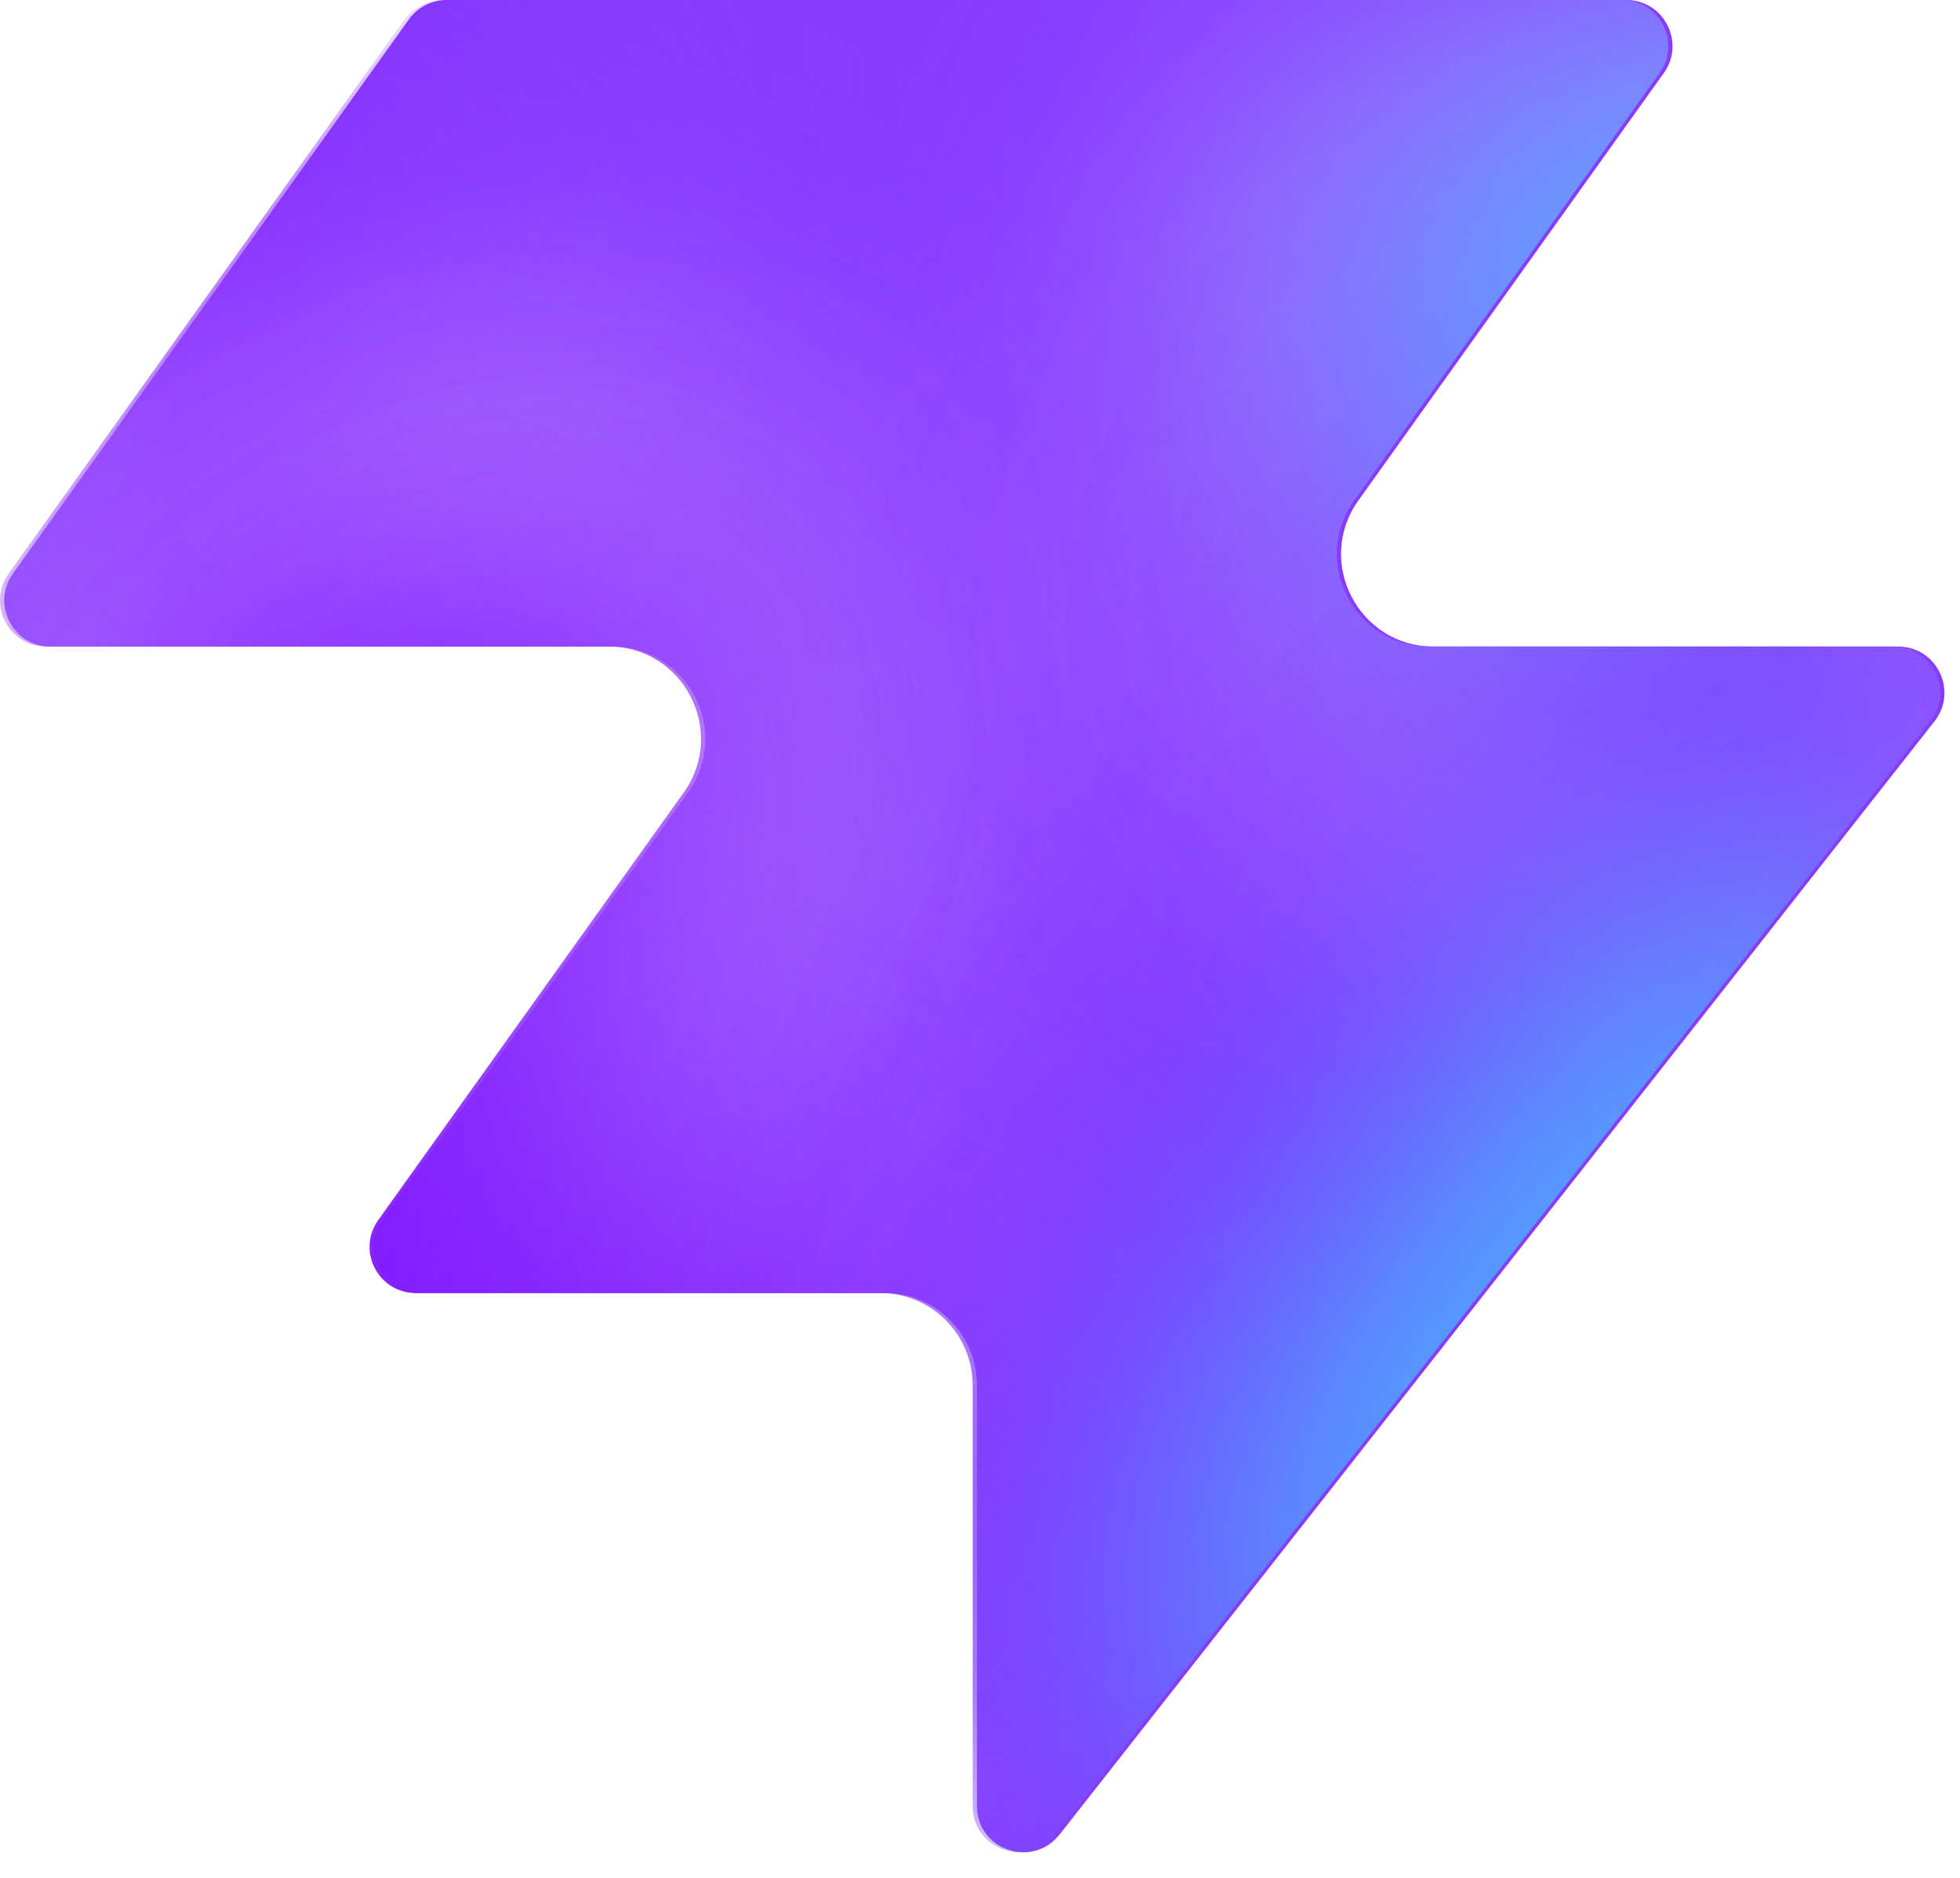
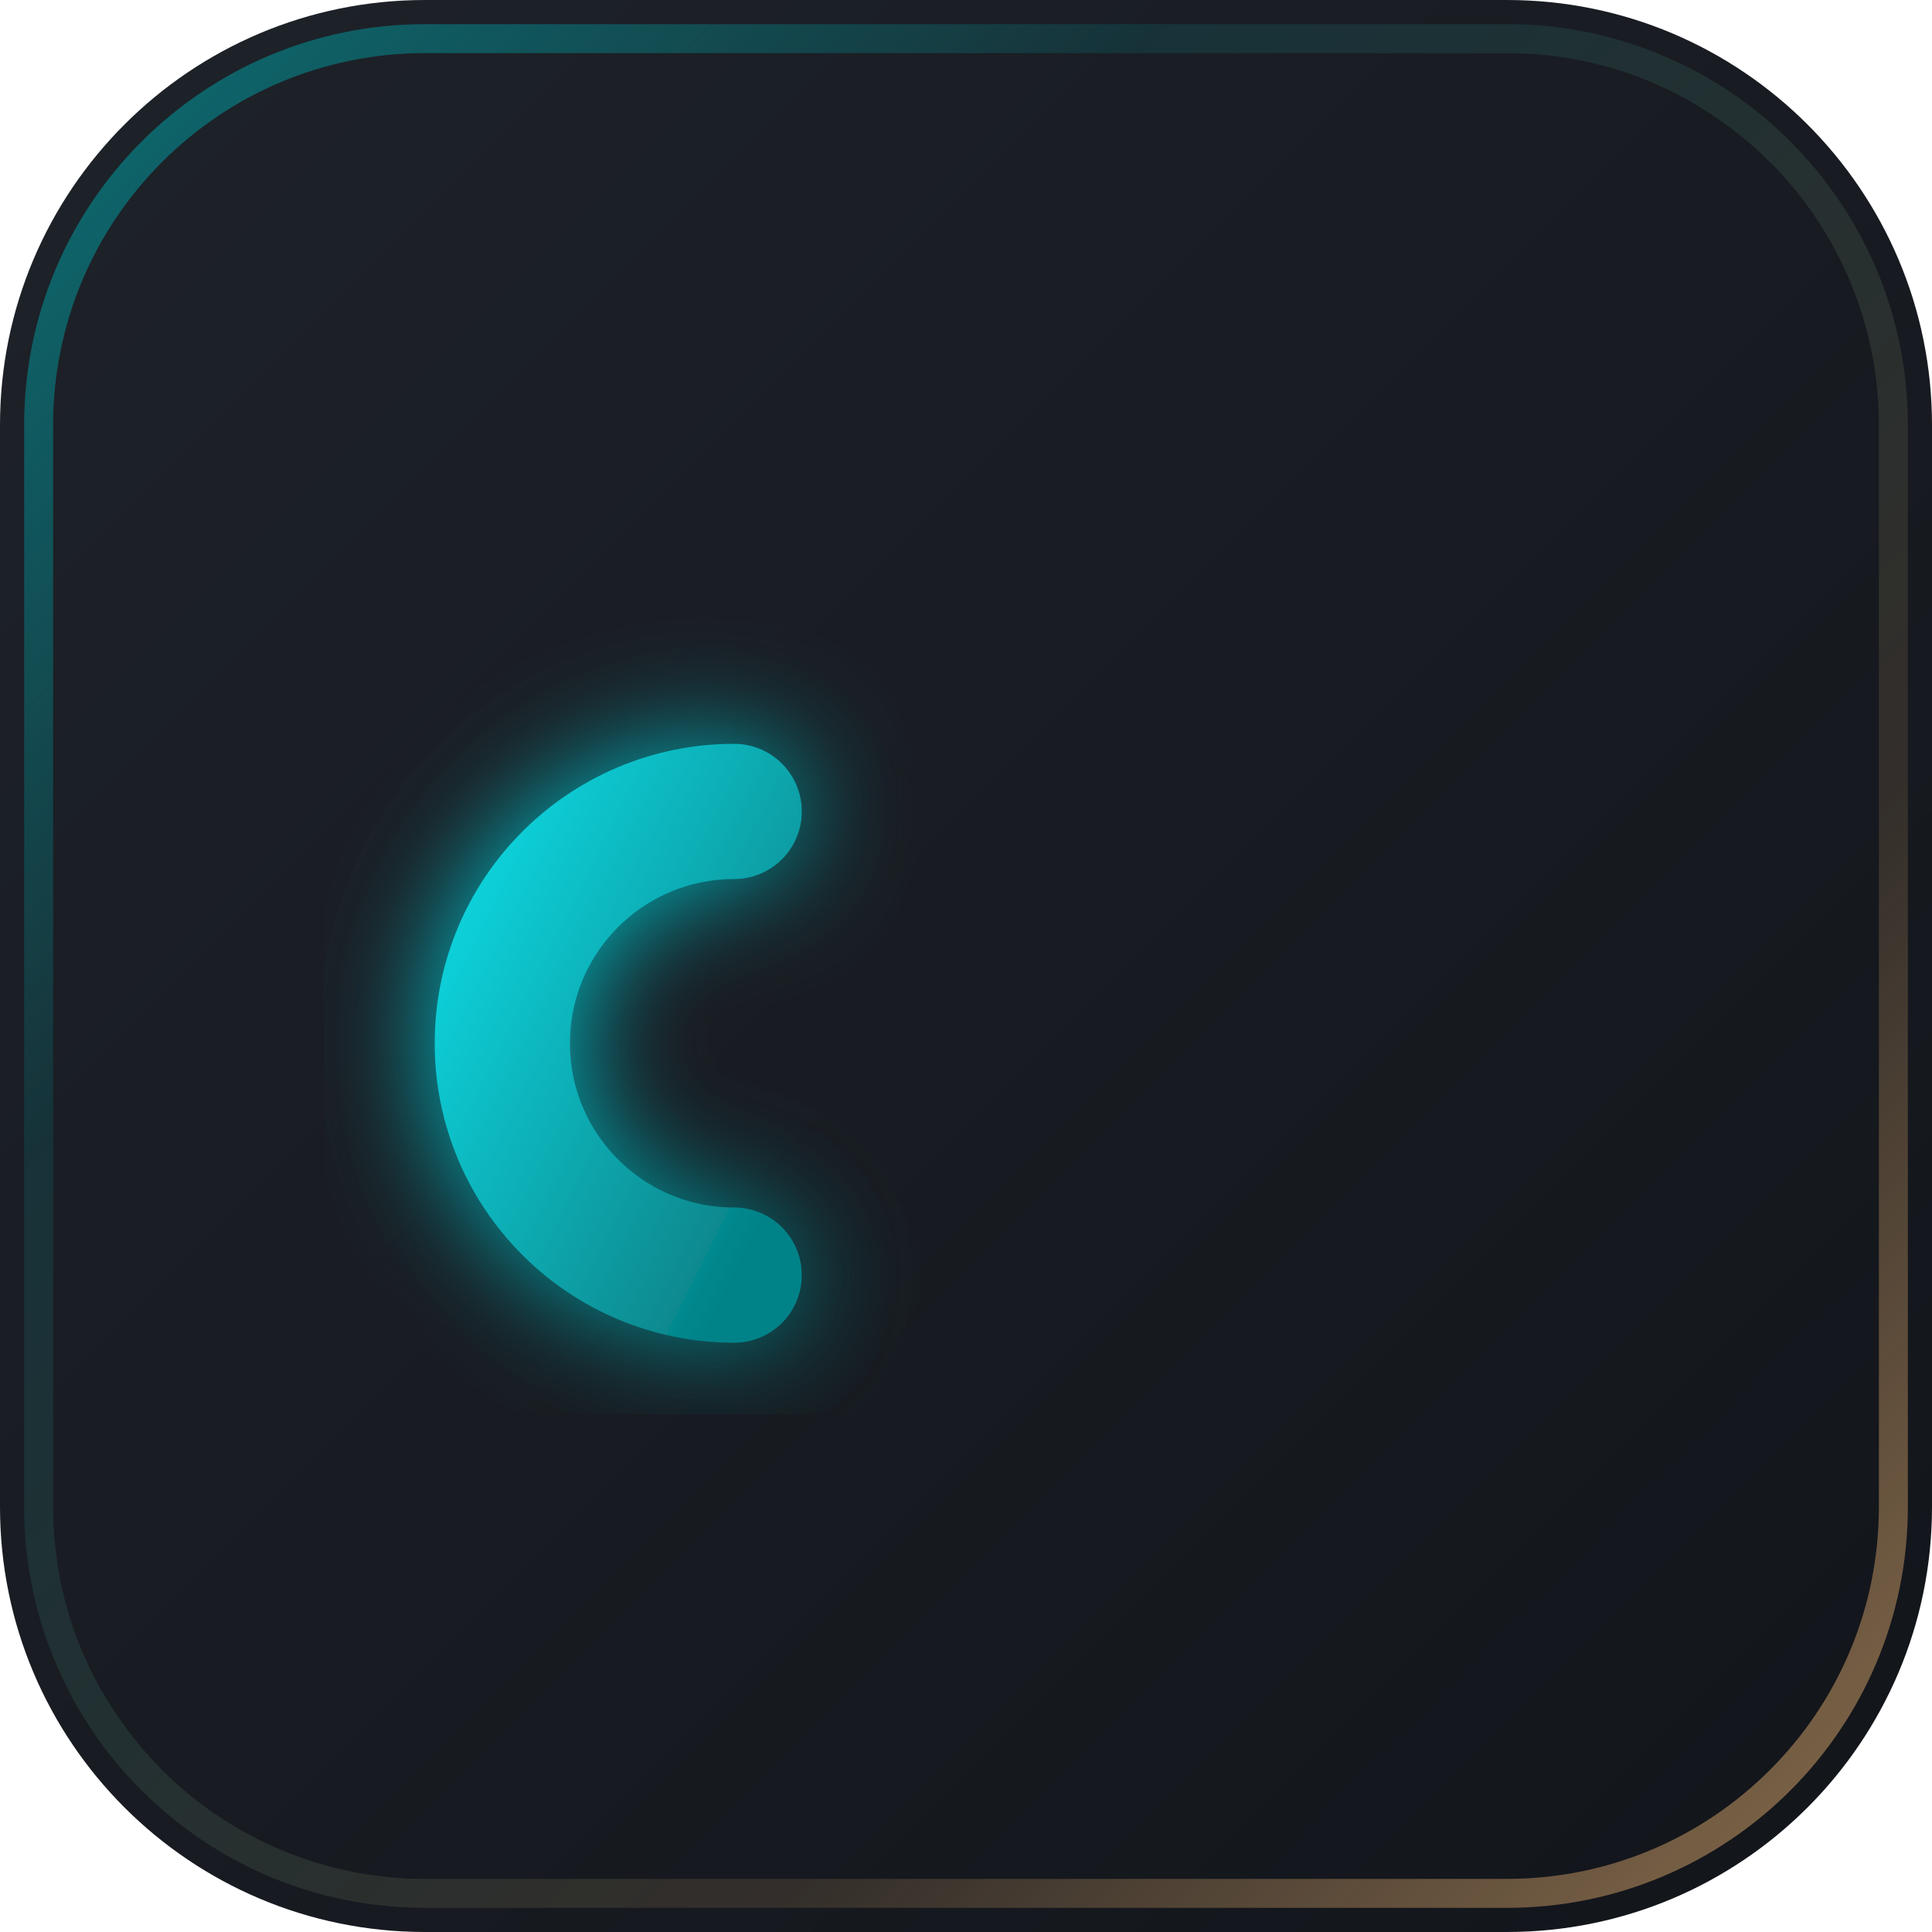
- <svg xmlns="http://www.w3.org/2000/svg" width="48" height="46" fill="none" viewBox="0 0 48 46">
-   <path fill="#863bff" d="M25.946 44.938c-.664.845-2.021.375-2.021-.698V33.937a2.26 2.26 0 0 0-2.262-2.262H10.287c-.92 0-1.456-1.04-.92-1.788l7.48-10.471c1.07-1.497 0-3.578-1.842-3.578H1.237c-.92 0-1.456-1.04-.92-1.788L10.013.474c.214-.297.556-.474.92-.474h28.894c.92 0 1.456 1.04.92 1.788l-7.48 10.471c-1.07 1.498 0 3.579 1.842 3.579h11.377c.943 0 1.473 1.088.89 1.83L25.947 44.94z" style="fill:#863bff;fill:color(display-p3 .525 .23 1);fill-opacity:1" />
-   <mask id="a" width="48" height="46" x="0" y="0" maskUnits="userSpaceOnUse" style="mask-type:alpha">
-     <path fill="#000" d="M25.842 44.938c-.664.844-2.021.375-2.021-.698V33.937a2.26 2.26 0 0 0-2.262-2.262H10.183c-.92 0-1.456-1.04-.92-1.788l7.48-10.471c1.07-1.498 0-3.579-1.842-3.579H1.133c-.92 0-1.456-1.04-.92-1.787L9.91.473c.214-.297.556-.474.92-.474h28.894c.92 0 1.456 1.04.92 1.788l-7.48 10.471c-1.07 1.498 0 3.578 1.842 3.578h11.377c.943 0 1.473 1.088.89 1.832L25.843 44.94z" style="fill:#000;fill-opacity:1" />
-   </mask>
-   <g mask="url(#a)">
-     <g filter="url(#b)">
-       <ellipse cx="5.508" cy="14.704" fill="#ede6ff" rx="5.508" ry="14.704" style="fill:#ede6ff;fill:color(display-p3 .927 .903 1);fill-opacity:1" transform="matrix(.00324 1 1 -.00324 -4.47 31.516)" />
-     </g>
-     <g filter="url(#c)">
-       <ellipse cx="10.399" cy="29.851" fill="#ede6ff" rx="10.399" ry="29.851" style="fill:#ede6ff;fill:color(display-p3 .927 .903 1);fill-opacity:1" transform="matrix(.00324 1 1 -.00324 -39.328 7.883)" />
-     </g>
-     <g filter="url(#d)">
-       <ellipse cx="5.508" cy="30.487" fill="#7e14ff" rx="5.508" ry="30.487" style="fill:#7e14ff;fill:color(display-p3 .492 .077 1);fill-opacity:1" transform="rotate(89.814 -25.913 -14.639)scale(1 -1)" />
-     </g>
-     <g filter="url(#e)">
-       <ellipse cx="5.508" cy="30.599" fill="#7e14ff" rx="5.508" ry="30.599" style="fill:#7e14ff;fill:color(display-p3 .492 .077 1);fill-opacity:1" transform="rotate(89.814 -32.644 -3.334)scale(1 -1)" />
-     </g>
-     <g filter="url(#f)">
-       <ellipse cx="5.508" cy="30.599" fill="#7e14ff" rx="5.508" ry="30.599" style="fill:#7e14ff;fill:color(display-p3 .492 .077 1);fill-opacity:1" transform="matrix(.00324 1 1 -.00324 -34.34 30.47)" />
-     </g>
-     <g filter="url(#g)">
-       <ellipse cx="14.072" cy="22.078" fill="#ede6ff" rx="14.072" ry="22.078" style="fill:#ede6ff;fill:color(display-p3 .927 .903 1);fill-opacity:1" transform="rotate(93.35 24.506 48.493)scale(-1 1)" />
-     </g>
-     <g filter="url(#h)">
-       <ellipse cx="3.47" cy="21.501" fill="#7e14ff" rx="3.47" ry="21.501" style="fill:#7e14ff;fill:color(display-p3 .492 .077 1);fill-opacity:1" transform="rotate(89.009 28.708 47.59)scale(-1 1)" />
-     </g>
-     <g filter="url(#i)">
-       <ellipse cx="3.47" cy="21.501" fill="#7e14ff" rx="3.47" ry="21.501" style="fill:#7e14ff;fill:color(display-p3 .492 .077 1);fill-opacity:1" transform="rotate(89.009 28.708 47.59)scale(-1 1)" />
-     </g>
-     <g filter="url(#j)">
-       <ellipse cx=".387" cy="8.972" fill="#7e14ff" rx="4.407" ry="29.108" style="fill:#7e14ff;fill:color(display-p3 .492 .077 1);fill-opacity:1" transform="rotate(39.51 .387 8.972)" />
-     </g>
-     <g filter="url(#k)">
-       <ellipse cx="47.523" cy="-6.092" fill="#7e14ff" rx="4.407" ry="29.108" style="fill:#7e14ff;fill:color(display-p3 .492 .077 1);fill-opacity:1" transform="rotate(37.892 47.523 -6.092)" />
-     </g>
-     <g filter="url(#l)">
-       <ellipse cx="41.412" cy="6.333" fill="#47bfff" rx="5.971" ry="9.665" style="fill:#47bfff;fill:color(display-p3 .28 .748 1);fill-opacity:1" transform="rotate(37.892 41.412 6.333)" />
-     </g>
-     <g filter="url(#m)">
-       <ellipse cx="-1.879" cy="38.332" fill="#7e14ff" rx="4.407" ry="29.108" style="fill:#7e14ff;fill:color(display-p3 .492 .077 1);fill-opacity:1" transform="rotate(37.892 -1.88 38.332)" />
-     </g>
-     <g filter="url(#n)">
-       <ellipse cx="-1.879" cy="38.332" fill="#7e14ff" rx="4.407" ry="29.108" style="fill:#7e14ff;fill:color(display-p3 .492 .077 1);fill-opacity:1" transform="rotate(37.892 -1.88 38.332)" />
-     </g>
-     <g filter="url(#o)">
-       <ellipse cx="35.651" cy="29.907" fill="#7e14ff" rx="4.407" ry="29.108" style="fill:#7e14ff;fill:color(display-p3 .492 .077 1);fill-opacity:1" transform="rotate(37.892 35.651 29.907)" />
-     </g>
-     <g filter="url(#p)">
-       <ellipse cx="38.418" cy="32.4" fill="#47bfff" rx="5.971" ry="15.297" style="fill:#47bfff;fill:color(display-p3 .28 .748 1);fill-opacity:1" transform="rotate(37.892 38.418 32.4)" />
-     </g>
-   </g>
+ <svg xmlns="http://www.w3.org/2000/svg" viewBox="0 0 100 100" width="48" height="48">
  <defs>
-     <filter id="b" width="60.045" height="41.654" x="-19.77" y="16.149" color-interpolation-filters="sRGB" filterUnits="userSpaceOnUse">
-       <feFlood flood-opacity="0" result="BackgroundImageFix" />
-       <feBlend in="SourceGraphic" in2="BackgroundImageFix" result="shape" />
-       <feGaussianBlur result="effect1_foregroundBlur_2002_17158" stdDeviation="7.659" />
-     </filter>
-     <filter id="c" width="90.34" height="51.437" x="-54.613" y="-7.533" color-interpolation-filters="sRGB" filterUnits="userSpaceOnUse">
-       <feFlood flood-opacity="0" result="BackgroundImageFix" />
-       <feBlend in="SourceGraphic" in2="BackgroundImageFix" result="shape" />
-       <feGaussianBlur result="effect1_foregroundBlur_2002_17158" stdDeviation="7.659" />
-     </filter>
-     <filter id="d" width="79.355" height="29.4" x="-49.64" y="2.03" color-interpolation-filters="sRGB" filterUnits="userSpaceOnUse">
-       <feFlood flood-opacity="0" result="BackgroundImageFix" />
-       <feBlend in="SourceGraphic" in2="BackgroundImageFix" result="shape" />
-       <feGaussianBlur result="effect1_foregroundBlur_2002_17158" stdDeviation="4.596" />
-     </filter>
-     <filter id="e" width="79.579" height="29.4" x="-45.045" y="20.029" color-interpolation-filters="sRGB" filterUnits="userSpaceOnUse">
-       <feFlood flood-opacity="0" result="BackgroundImageFix" />
-       <feBlend in="SourceGraphic" in2="BackgroundImageFix" result="shape" />
-       <feGaussianBlur result="effect1_foregroundBlur_2002_17158" stdDeviation="4.596" />
-     </filter>
-     <filter id="f" width="79.579" height="29.4" x="-43.513" y="21.178" color-interpolation-filters="sRGB" filterUnits="userSpaceOnUse">
-       <feFlood flood-opacity="0" result="BackgroundImageFix" />
-       <feBlend in="SourceGraphic" in2="BackgroundImageFix" result="shape" />
-       <feGaussianBlur result="effect1_foregroundBlur_2002_17158" stdDeviation="4.596" />
-     </filter>
-     <filter id="g" width="74.749" height="58.852" x="15.756" y="-17.901" color-interpolation-filters="sRGB" filterUnits="userSpaceOnUse">
-       <feFlood flood-opacity="0" result="BackgroundImageFix" />
-       <feBlend in="SourceGraphic" in2="BackgroundImageFix" result="shape" />
-       <feGaussianBlur result="effect1_foregroundBlur_2002_17158" stdDeviation="7.659" />
-     </filter>
-     <filter id="h" width="61.377" height="25.362" x="23.548" y="2.284" color-interpolation-filters="sRGB" filterUnits="userSpaceOnUse">
-       <feFlood flood-opacity="0" result="BackgroundImageFix" />
-       <feBlend in="SourceGraphic" in2="BackgroundImageFix" result="shape" />
-       <feGaussianBlur result="effect1_foregroundBlur_2002_17158" stdDeviation="4.596" />
-     </filter>
-     <filter id="i" width="61.377" height="25.362" x="23.548" y="2.284" color-interpolation-filters="sRGB" filterUnits="userSpaceOnUse">
-       <feFlood flood-opacity="0" result="BackgroundImageFix" />
-       <feBlend in="SourceGraphic" in2="BackgroundImageFix" result="shape" />
-       <feGaussianBlur result="effect1_foregroundBlur_2002_17158" stdDeviation="4.596" />
-     </filter>
-     <filter id="j" width="56.045" height="63.649" x="-27.636" y="-22.853" color-interpolation-filters="sRGB" filterUnits="userSpaceOnUse">
-       <feFlood flood-opacity="0" result="BackgroundImageFix" />
-       <feBlend in="SourceGraphic" in2="BackgroundImageFix" result="shape" />
-       <feGaussianBlur result="effect1_foregroundBlur_2002_17158" stdDeviation="4.596" />
-     </filter>
-     <filter id="k" width="54.814" height="64.646" x="20.116" y="-38.415" color-interpolation-filters="sRGB" filterUnits="userSpaceOnUse">
-       <feFlood flood-opacity="0" result="BackgroundImageFix" />
-       <feBlend in="SourceGraphic" in2="BackgroundImageFix" result="shape" />
-       <feGaussianBlur result="effect1_foregroundBlur_2002_17158" stdDeviation="4.596" />
-     </filter>
-     <filter id="l" width="33.541" height="35.313" x="24.641" y="-11.323" color-interpolation-filters="sRGB" filterUnits="userSpaceOnUse">
-       <feFlood flood-opacity="0" result="BackgroundImageFix" />
-       <feBlend in="SourceGraphic" in2="BackgroundImageFix" result="shape" />
-       <feGaussianBlur result="effect1_foregroundBlur_2002_17158" stdDeviation="4.596" />
-     </filter>
-     <filter id="m" width="54.814" height="64.646" x="-29.286" y="6.009" color-interpolation-filters="sRGB" filterUnits="userSpaceOnUse">
-       <feFlood flood-opacity="0" result="BackgroundImageFix" />
-       <feBlend in="SourceGraphic" in2="BackgroundImageFix" result="shape" />
-       <feGaussianBlur result="effect1_foregroundBlur_2002_17158" stdDeviation="4.596" />
-     </filter>
-     <filter id="n" width="54.814" height="64.646" x="-29.286" y="6.009" color-interpolation-filters="sRGB" filterUnits="userSpaceOnUse">
-       <feFlood flood-opacity="0" result="BackgroundImageFix" />
-       <feBlend in="SourceGraphic" in2="BackgroundImageFix" result="shape" />
-       <feGaussianBlur result="effect1_foregroundBlur_2002_17158" stdDeviation="4.596" />
-     </filter>
-     <filter id="o" width="54.814" height="64.646" x="8.244" y="-2.416" color-interpolation-filters="sRGB" filterUnits="userSpaceOnUse">
-       <feFlood flood-opacity="0" result="BackgroundImageFix" />
-       <feBlend in="SourceGraphic" in2="BackgroundImageFix" result="shape" />
-       <feGaussianBlur result="effect1_foregroundBlur_2002_17158" stdDeviation="4.596" />
-     </filter>
-     <filter id="p" width="39.409" height="43.623" x="18.713" y="10.588" color-interpolation-filters="sRGB" filterUnits="userSpaceOnUse">
-       <feFlood flood-opacity="0" result="BackgroundImageFix" />
-       <feBlend in="SourceGraphic" in2="BackgroundImageFix" result="shape" />
-       <feGaussianBlur result="effect1_foregroundBlur_2002_17158" stdDeviation="4.596" />
+     <linearGradient id="bgGrad" x1="0%" y1="0%" x2="100%" y2="100%">
+       <stop offset="0%" stop-color="#1E2229" />
+       <stop offset="100%" stop-color="#12151A" />
+     </linearGradient>
+     <linearGradient id="borderGrad" x1="0%" y1="0%" x2="100%" y2="100%">
+       <stop offset="0%" stop-color="#068388" stop-opacity="0.8" />
+       <stop offset="30%" stop-color="#068388" stop-opacity="0.2" />
+       <stop offset="70%" stop-color="#a78258" stop-opacity="0.2" />
+       <stop offset="100%" stop-color="#a78258" stop-opacity="0.8" />
+     </linearGradient>
+     <linearGradient id="tealGrad" x1="0%" y1="0%" x2="100%" y2="100%">
+       <stop offset="0%" stop-color="#0cd2db" />
+       <stop offset="100%" stop-color="#068388" />
+     </linearGradient>
+     <linearGradient id="goldGrad" x1="0%" y1="0%" x2="100%" y2="100%">
+       <stop offset="0%" stop-color="#f3d5b5" />
+       <stop offset="50%" stop-color="#e9c46a" />
+       <stop offset="100%" stop-color="#a78258" />
+     </linearGradient>
+     <filter id="glow" x="-20%" y="-20%" width="140%" height="140%">
+       <feGaussianBlur stdDeviation="3" result="blur" />
+       <feMerge>
+         <feMergeNode in="blur" />
+         <feMergeNode in="SourceGraphic" />
+       </feMerge>
    </filter>
  </defs>
+   <rect width="100" height="100" rx="22" fill="url(#bgGrad)" />
+   <rect x="2" y="2" width="96" height="96" rx="20" fill="none" stroke="url(#borderGrad)" stroke-width="1.5" />
+   <g filter="url(#glow)">
+     <path d="M 38,42 A 12,12 0 1,0 38,66" fill="none" stroke="url(#tealGrad)" stroke-width="7" stroke-linecap="round" />
+     <path d="M 38,30 L 38,66" fill="none" stroke="url(#tealGrad)" stroke-width="7" stroke-linecap="round" />
+     <path d="M 52,30 L 52,66" fill="none" stroke="url(#goldGrad)" stroke-width="7" stroke-linecap="round" />
+     <path d="M 72,30 L 72,66" fill="none" stroke="url(#goldGrad)" stroke-width="7" stroke-linecap="round" />
+     <path d="M 52,48 L 72,48" fill="none" stroke="url(#goldGrad)" stroke-width="7" stroke-linecap="round" />
+   </g>
</svg>
